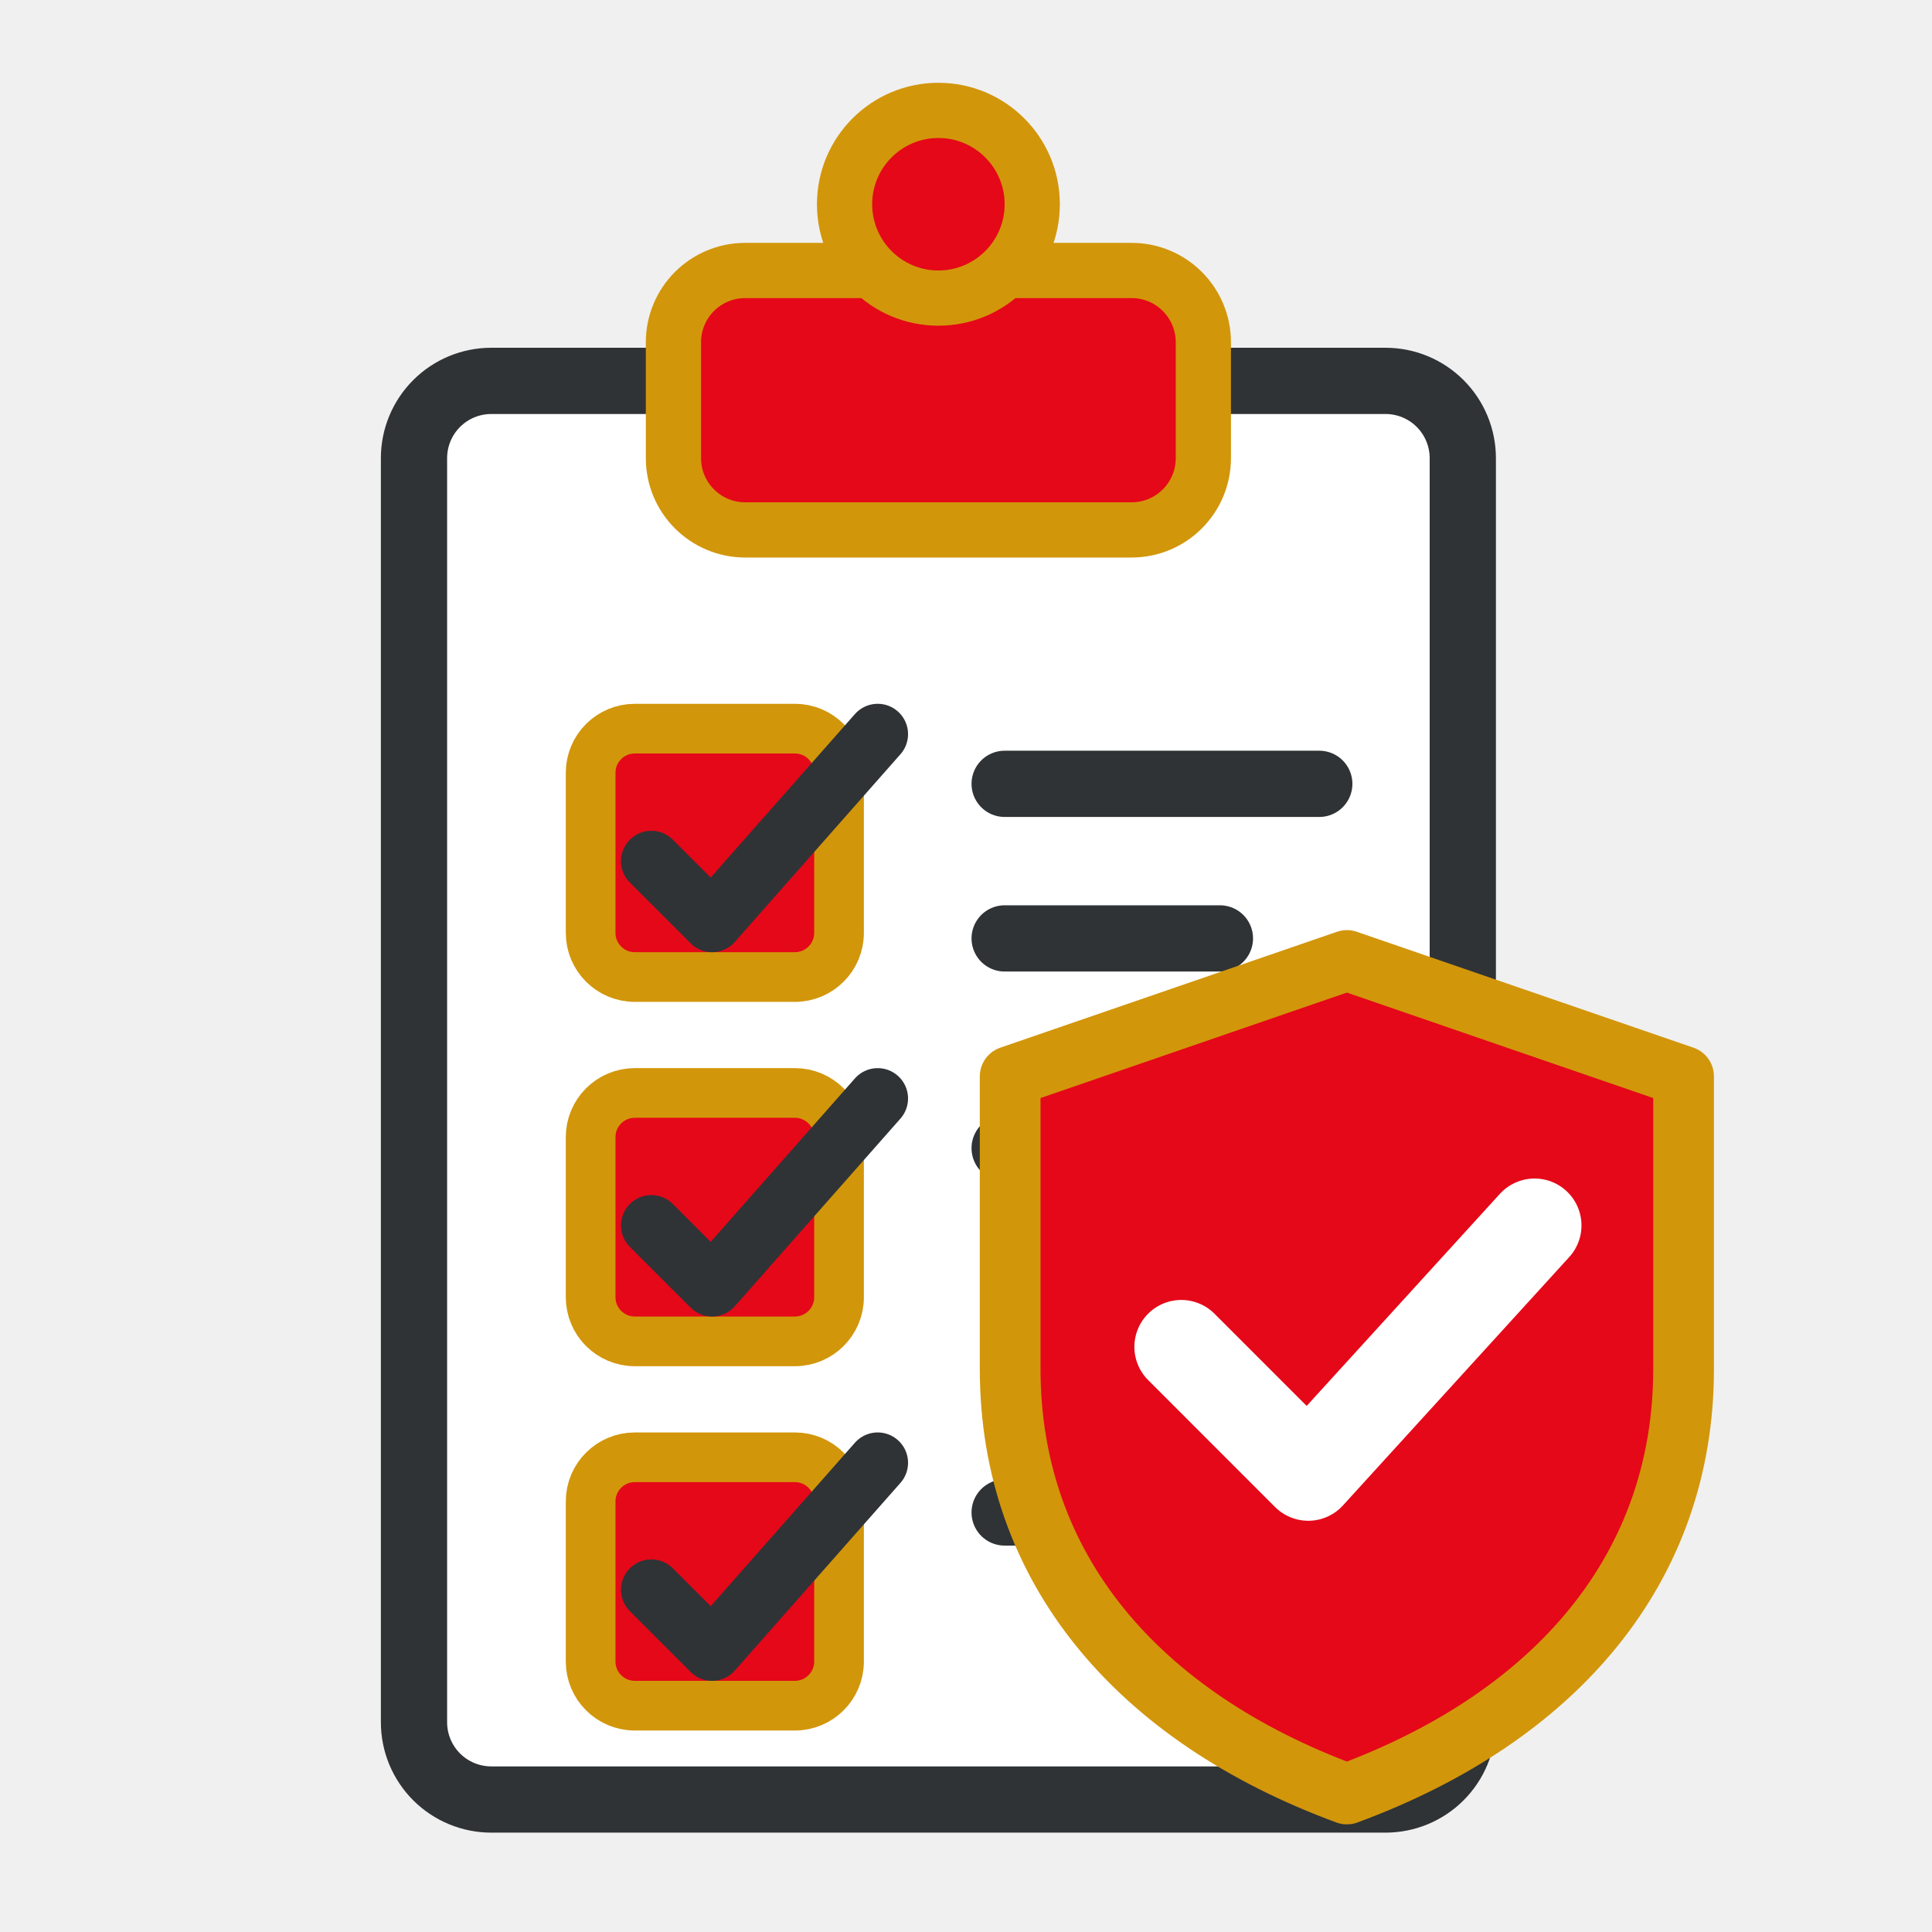
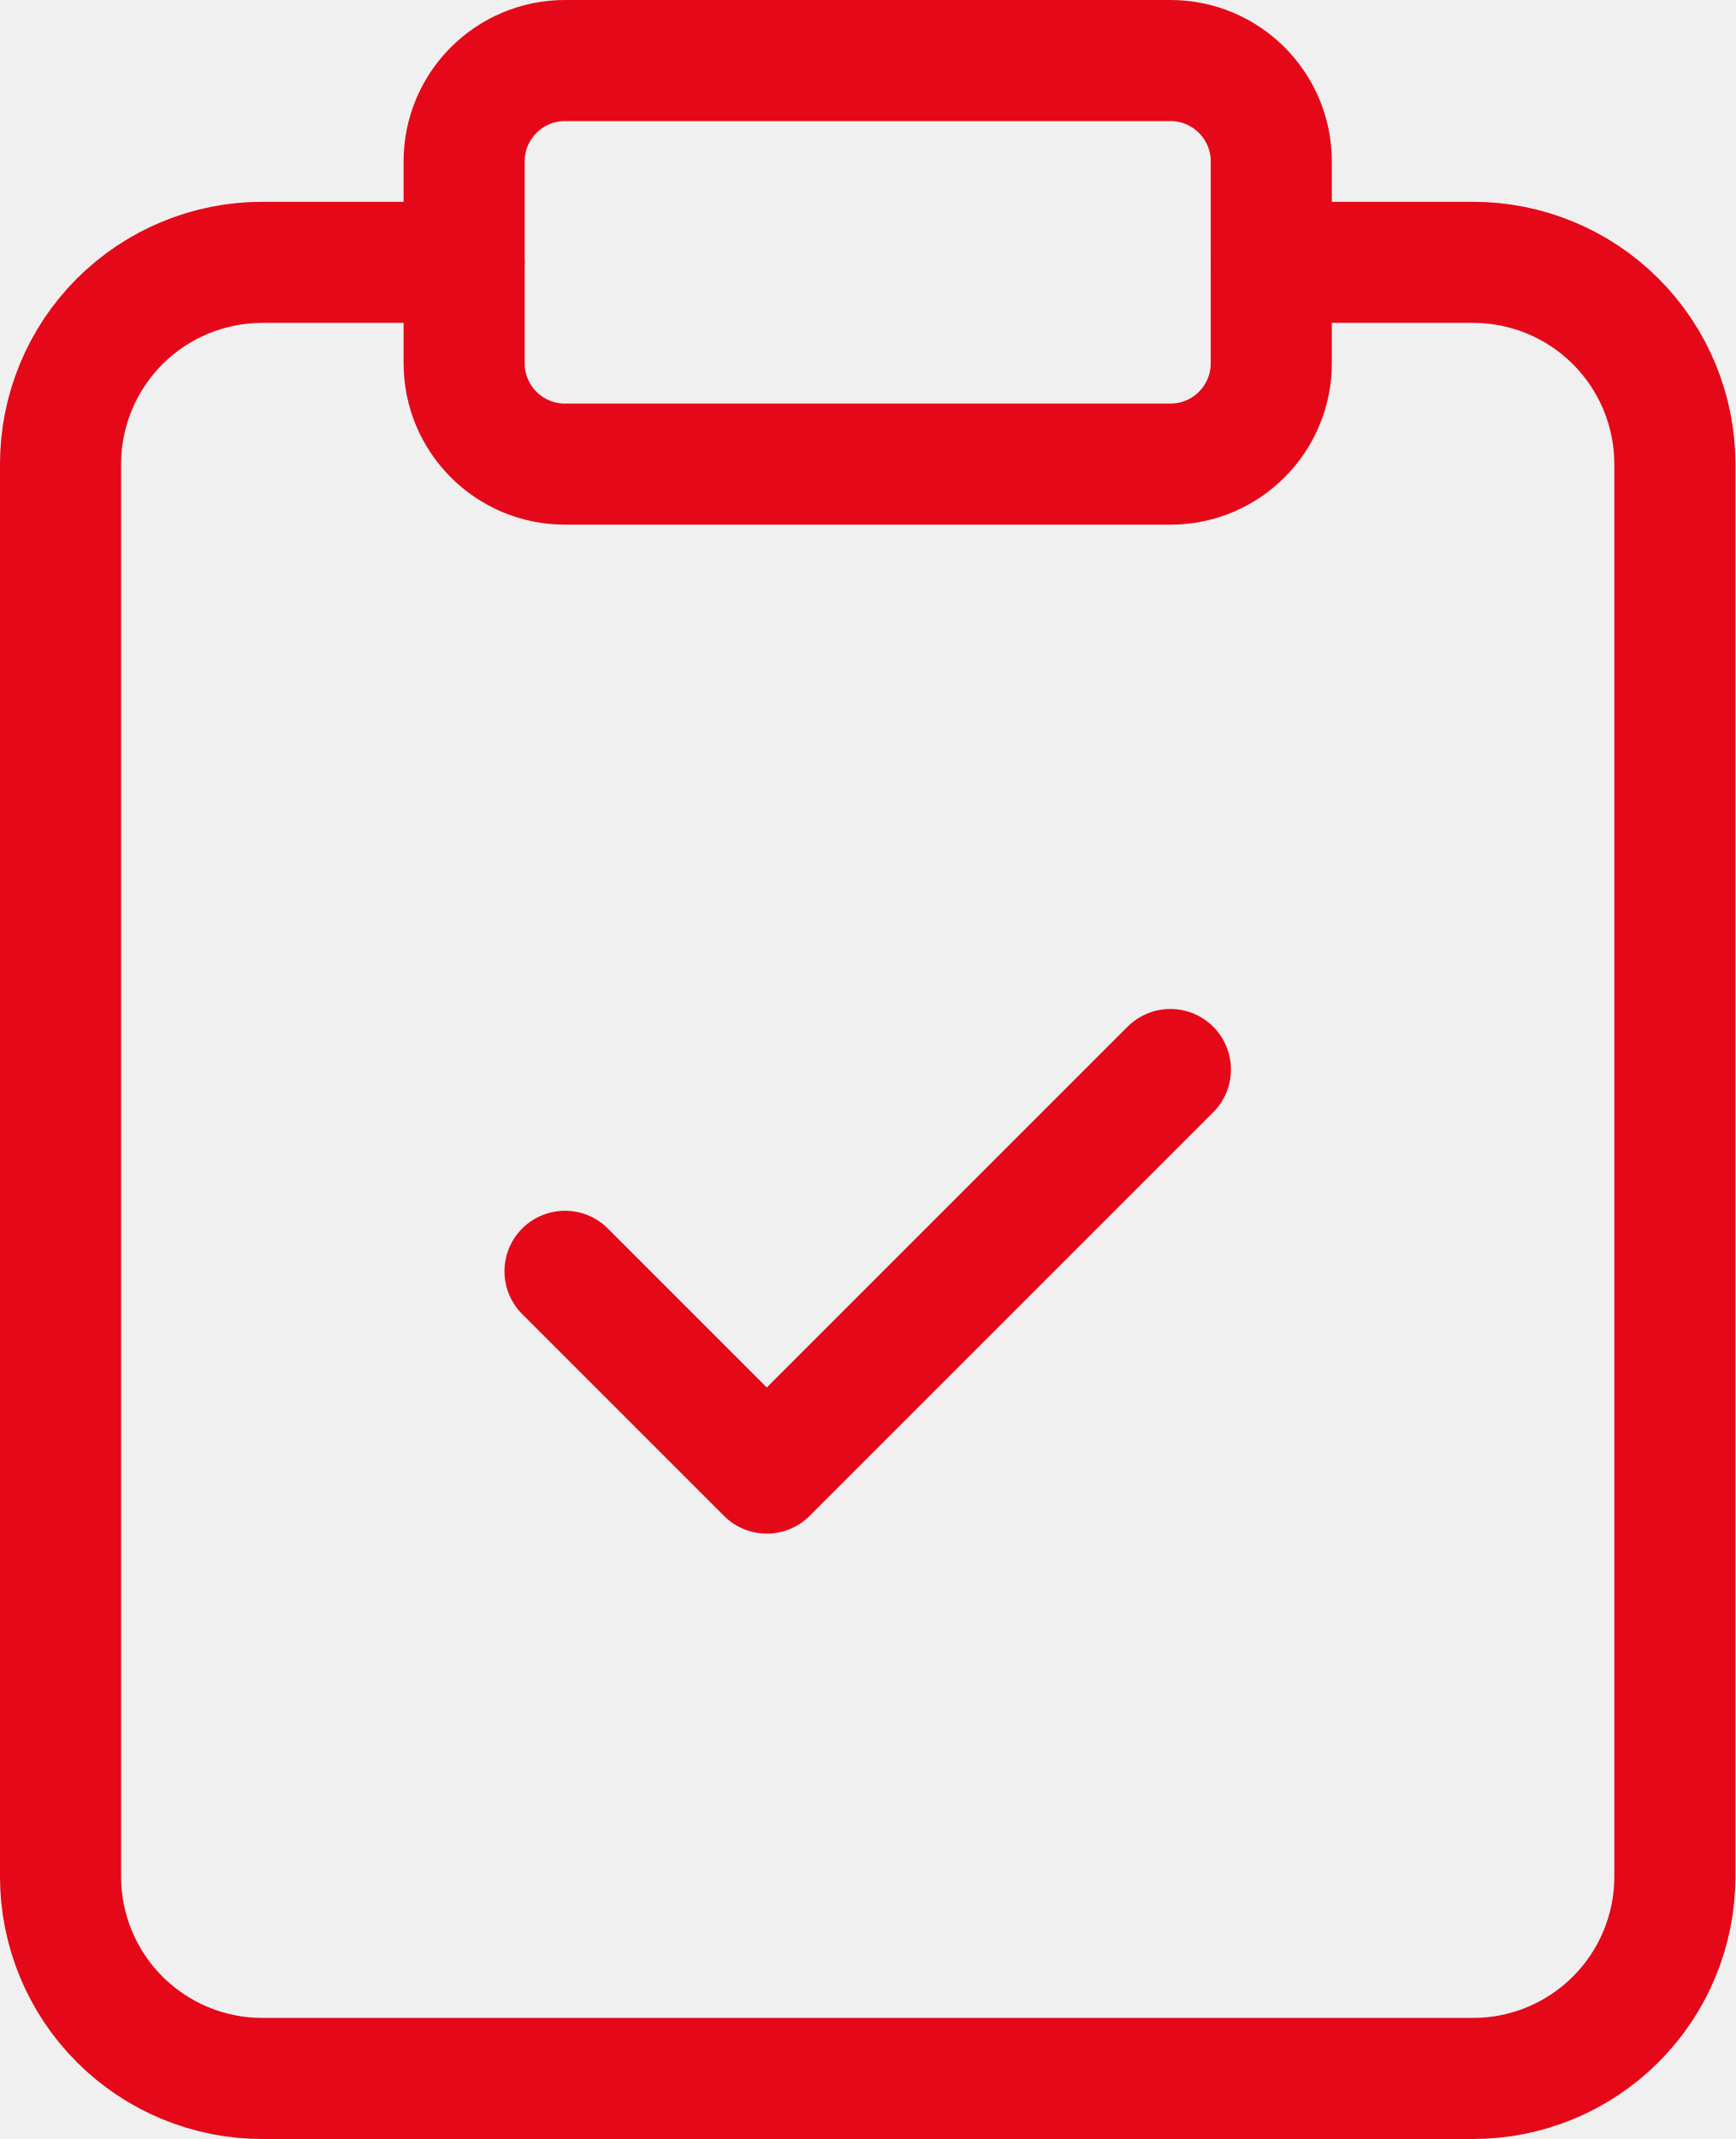
- <svg xmlns="http://www.w3.org/2000/svg" preserveAspectRatio="none" overflow="visible" style="display: block;" width="80.38" height="80.38" viewBox="0 0 80.38 80.38" fill="none">
-   <g id="Component 1">
-     <g id="Vector">
-       <path d="M50.065 15.846H57.644C58.497 15.846 59.315 16.185 59.917 16.788C60.52 17.391 60.859 18.209 60.859 19.061V71.653C60.859 72.506 60.52 73.324 59.917 73.927C59.315 74.529 58.497 74.868 57.644 74.868H20.439C19.587 74.868 18.769 74.529 18.166 73.927C17.563 73.324 17.224 72.506 17.224 71.653V19.061C17.224 18.209 17.563 17.391 18.166 16.788C18.769 16.185 19.587 15.846 20.439 15.846H28.018" fill="white" />
-       <path d="M50.065 15.846H57.644C58.497 15.846 59.315 16.185 59.917 16.788C60.52 17.391 60.859 18.209 60.859 19.061V71.653C60.859 72.506 60.52 73.324 59.917 73.927C59.315 74.529 58.497 74.868 57.644 74.868H20.439C19.587 74.868 18.769 74.529 18.166 73.927C17.563 73.324 17.224 72.506 17.224 71.653V19.061C17.224 18.209 17.563 17.391 18.166 16.788C18.769 16.185 19.587 15.846 20.439 15.846H28.018" stroke="#2F3336" stroke-width="2.756" stroke-linecap="round" stroke-linejoin="round" />
-     </g>
-     <path id="Vector_2" d="M47.08 11.253H31.004C29.355 11.253 28.018 12.59 28.018 14.239V19.061C28.018 20.71 29.355 22.047 31.004 22.047H47.08C48.729 22.047 50.065 20.71 50.065 19.061V14.239C50.065 12.59 48.729 11.253 47.08 11.253Z" fill="#E50818" stroke="#D2960B" stroke-width="2.297" stroke-linecap="round" stroke-linejoin="round" />
-     <path id="Vector_3" d="M39.042 12.402C41.198 12.402 42.946 10.653 42.946 8.497C42.946 6.341 41.198 4.593 39.042 4.593C36.886 4.593 35.138 6.341 35.138 8.497C35.138 10.653 36.886 12.402 39.042 12.402Z" fill="#E50818" stroke="#D2960B" stroke-width="2.297" stroke-linecap="round" stroke-linejoin="round" />
-     <path id="Vector_4" d="M33.071 30.315H26.411C25.396 30.315 24.573 31.137 24.573 32.152V38.812C24.573 39.827 25.396 40.649 26.411 40.649H33.071C34.085 40.649 34.908 39.827 34.908 38.812V32.152C34.908 31.137 34.085 30.315 33.071 30.315Z" fill="#E50818" stroke="#D2960B" stroke-width="2.067" stroke-linecap="round" stroke-linejoin="round" />
-     <path id="Vector_5" d="M27.099 35.827L29.626 38.353L36.516 30.544" stroke="#2F3336" stroke-width="2.526" stroke-linecap="round" stroke-linejoin="round" />
-     <path id="Vector_6" d="M41.798 32.611H54.888M41.798 39.042H50.754" stroke="#2F3336" stroke-width="2.756" stroke-linecap="round" stroke-linejoin="round" />
-     <path id="Vector_7" d="M33.071 45.472H26.411C25.396 45.472 24.573 46.295 24.573 47.309V53.969C24.573 54.984 25.396 55.807 26.411 55.807H33.071C34.085 55.807 34.908 54.984 34.908 53.969V47.309C34.908 46.295 34.085 45.472 33.071 45.472Z" fill="#E50818" stroke="#D2960B" stroke-width="2.067" stroke-linecap="round" stroke-linejoin="round" />
-     <path id="Vector_8" d="M27.099 50.984L29.626 53.51L36.516 45.702" stroke="#2F3336" stroke-width="2.526" stroke-linecap="round" stroke-linejoin="round" />
-     <path id="Vector_9" d="M41.798 47.769H48.917" stroke="#2F3336" stroke-width="2.756" stroke-linecap="round" stroke-linejoin="round" />
-     <path id="Vector_10" d="M33.071 60.63H26.411C25.396 60.63 24.573 61.452 24.573 62.467V69.127C24.573 70.141 25.396 70.964 26.411 70.964H33.071C34.085 70.964 34.908 70.141 34.908 69.127V62.467C34.908 61.452 34.085 60.63 33.071 60.63Z" fill="#E50818" stroke="#D2960B" stroke-width="2.067" stroke-linecap="round" stroke-linejoin="round" />
-     <path id="Vector_11" d="M27.099 66.141L29.626 68.668L36.516 60.859" stroke="#2F3336" stroke-width="2.526" stroke-linecap="round" stroke-linejoin="round" />
-     <path id="Vector_12" d="M41.798 62.926H47.08" stroke="#2F3336" stroke-width="2.756" stroke-linecap="round" stroke-linejoin="round" />
-     <path id="Vector_13" d="M56.036 39.96L70.045 44.783V56.955C70.045 65.223 64.763 71.423 56.036 74.639C47.309 71.423 42.027 65.223 42.027 56.955V44.783L56.036 39.96Z" fill="#E50818" stroke="#D2960B" stroke-width="2.526" stroke-linecap="round" stroke-linejoin="round" />
-     <path id="Vector_14" d="M49.147 56.036L54.429 61.319L63.845 50.984" stroke="white" stroke-width="3.904" stroke-linecap="round" stroke-linejoin="round" />
+ <svg xmlns="http://www.w3.org/2000/svg" preserveAspectRatio="none" overflow="visible" style="display: block;" width="43" height="53" viewBox="0 0 43 53" fill="none">
+   <g id="Group">
+     <path id="Vector" d="M29 1.5H14C12.619 1.5 11.5 2.619 11.5 4V9C11.5 10.381 12.619 11.5 14 11.5H29C30.381 11.5 31.5 10.381 31.5 9V4C31.5 2.619 30.381 1.5 29 1.5Z" stroke="#E50818" stroke-width="3" stroke-linecap="round" stroke-linejoin="round" />
+     <path id="Vector_2" d="M31.5 6.5H36.5C37.826 6.5 39.098 7.027 40.035 7.964C40.973 8.902 41.5 10.174 41.5 11.5V46.5C41.5 47.826 40.973 49.098 40.035 50.035C39.098 50.973 37.826 51.5 36.5 51.5H6.5C5.174 51.5 3.902 50.973 2.964 50.035C2.027 49.098 1.5 47.826 1.5 46.5V11.5C1.5 10.174 2.027 8.902 2.964 7.964C3.902 7.027 5.174 6.5 6.5 6.5H11.5" stroke="#E50818" stroke-width="3" stroke-linecap="round" stroke-linejoin="round" />
+     <path id="Vector_3" d="M14 31.5L19 36.5L29 26.5" stroke="#E50818" stroke-width="3" stroke-linecap="round" stroke-linejoin="round" />
  </g>
</svg>
